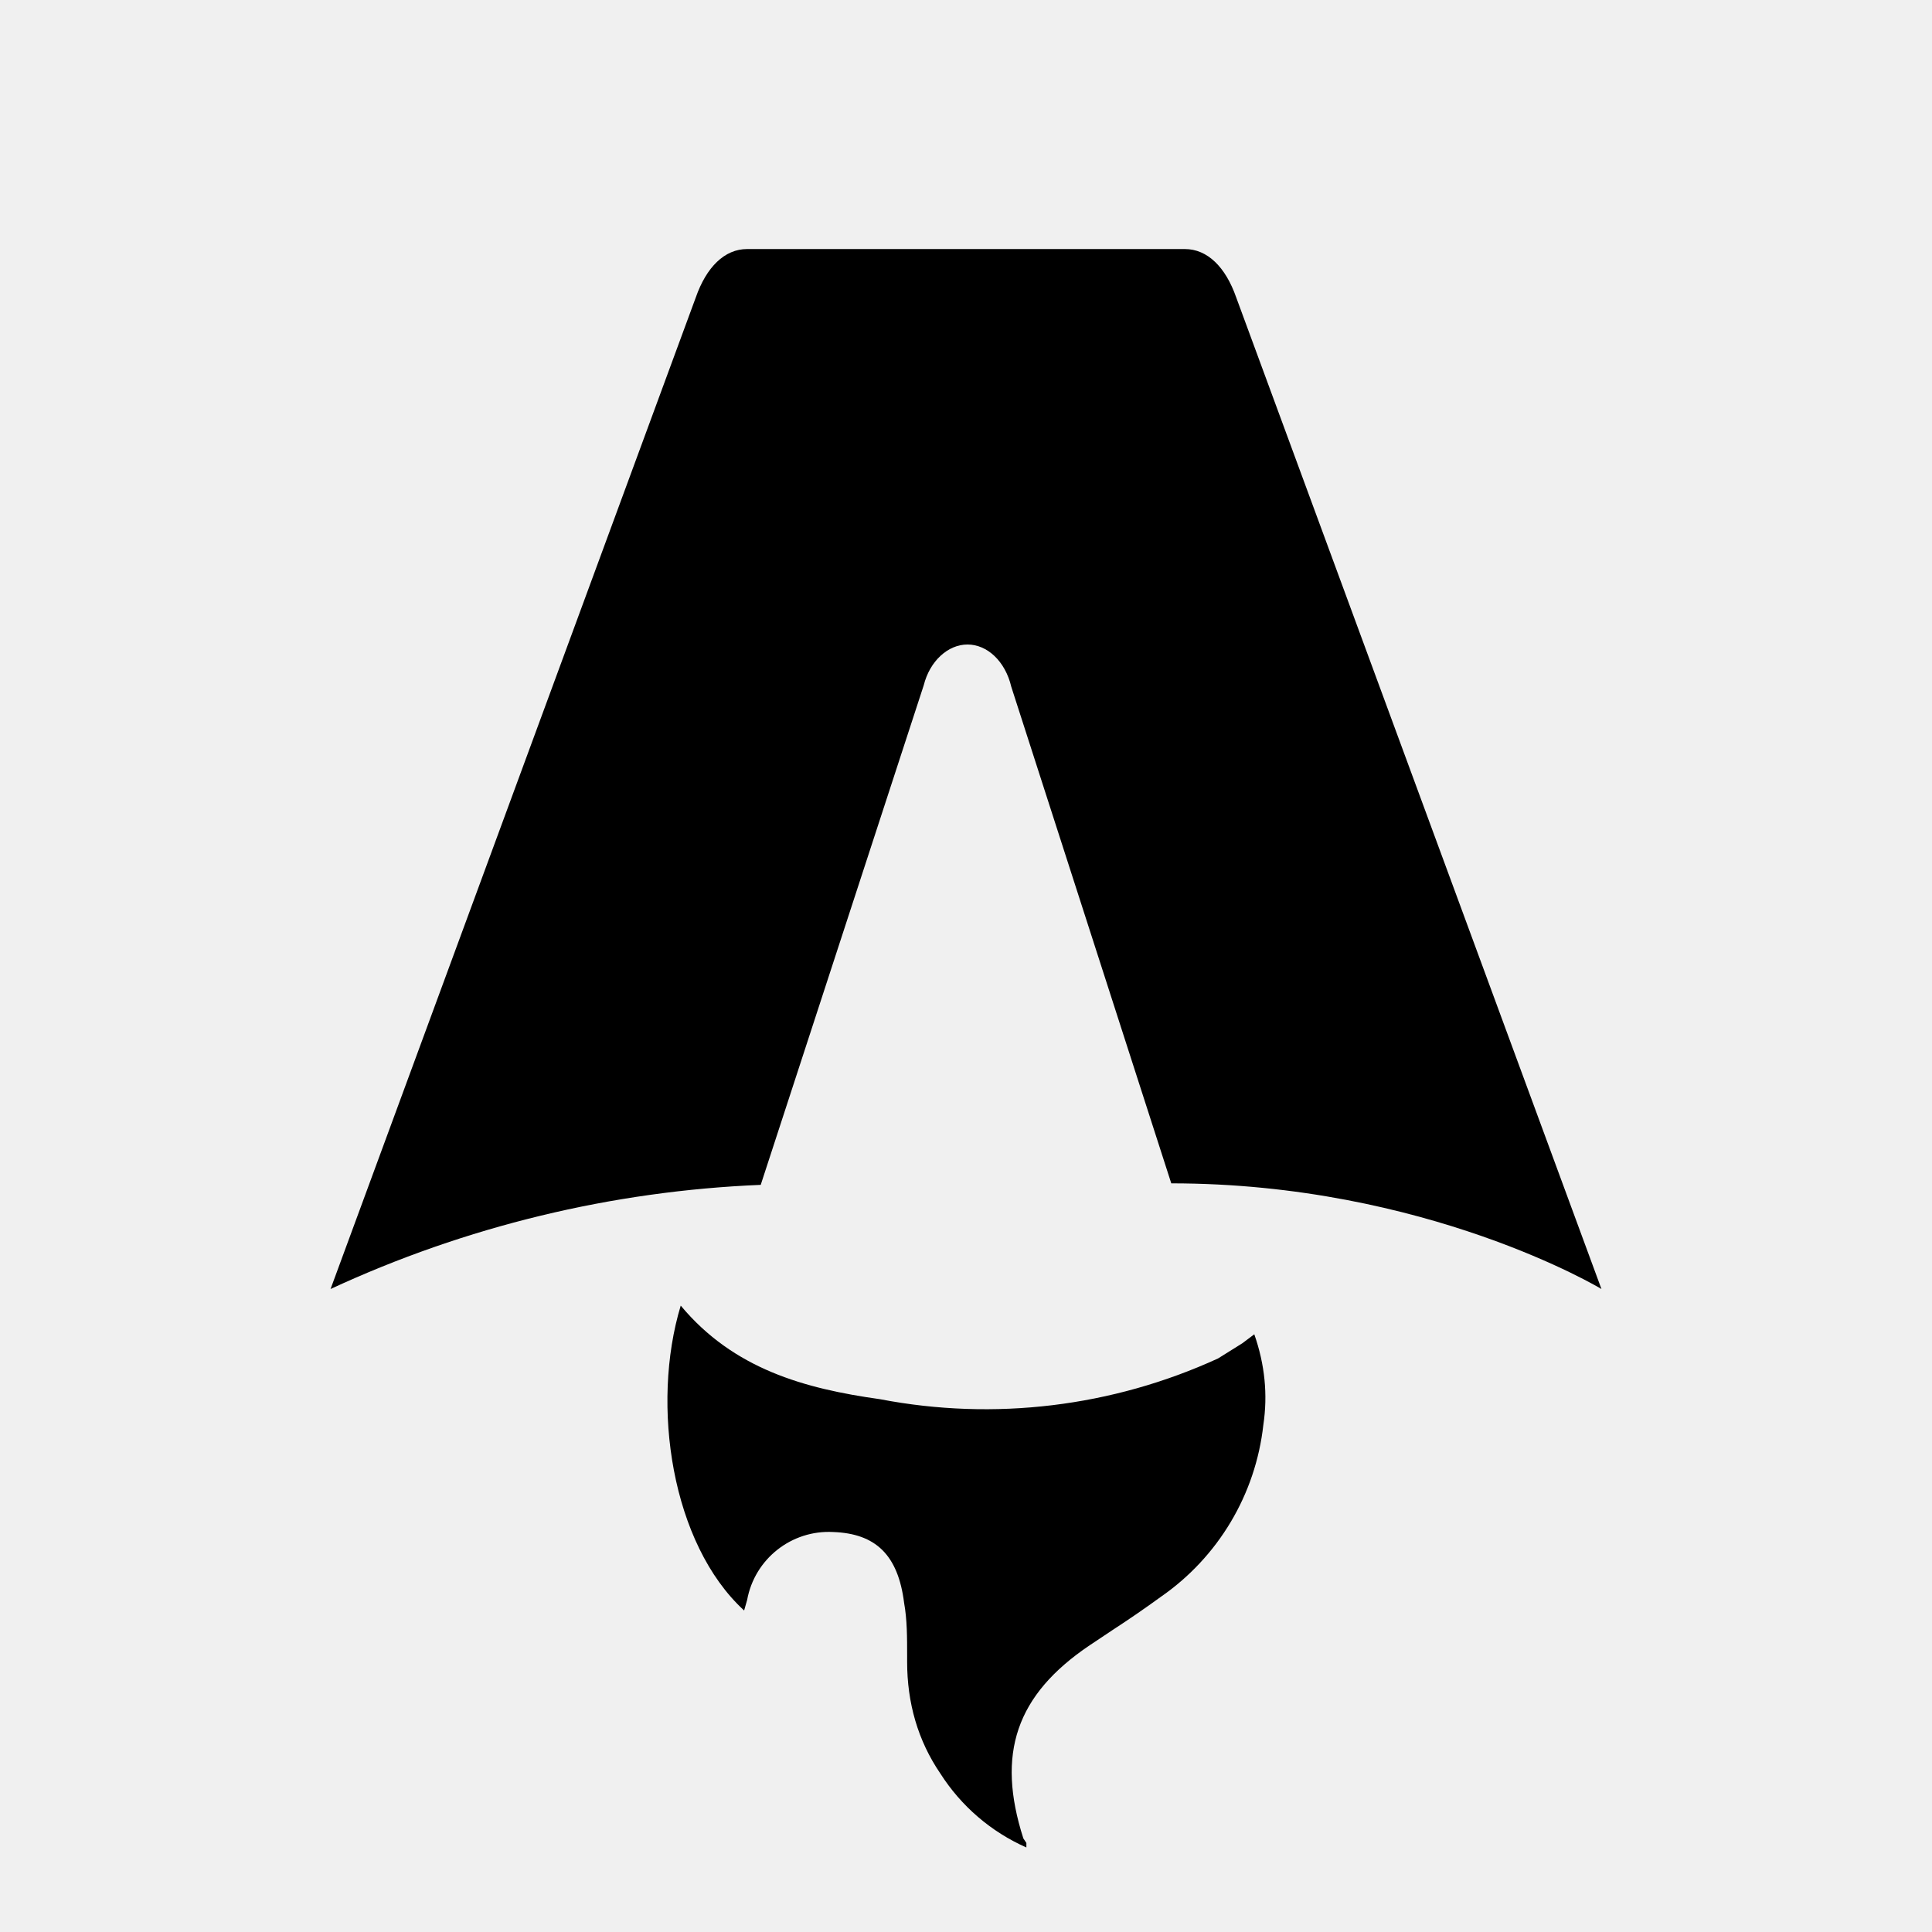
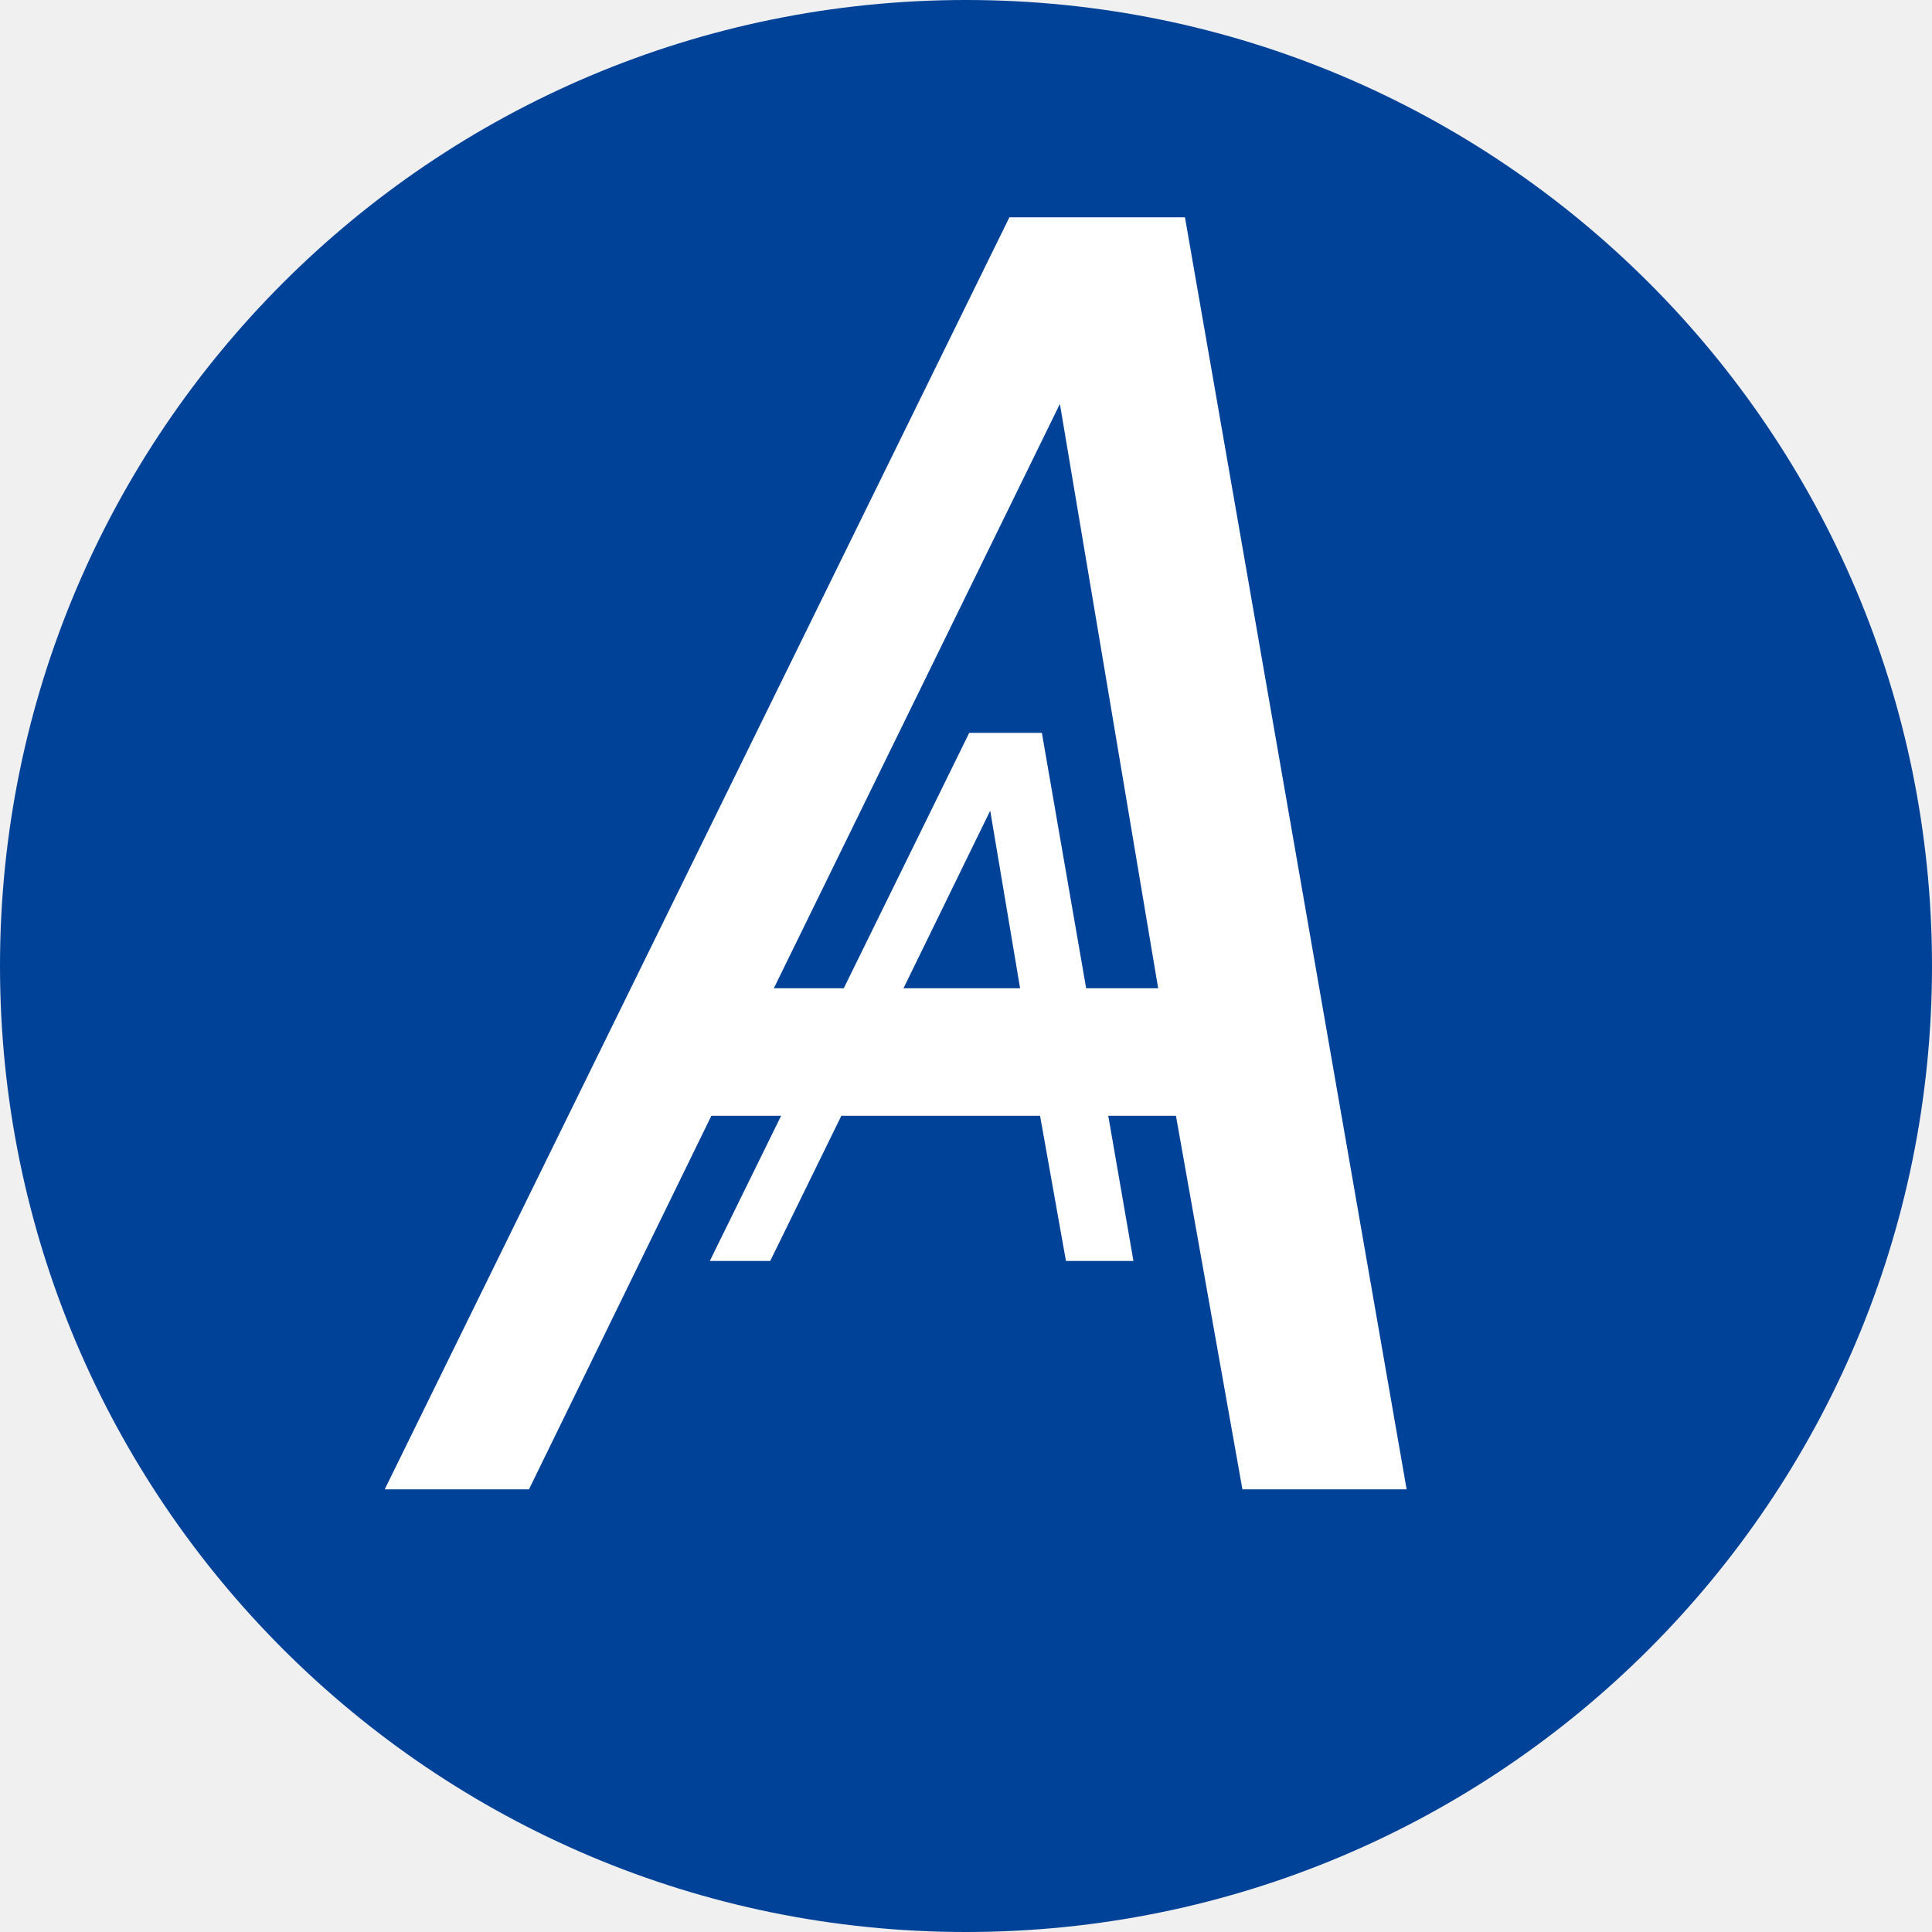
- <svg xmlns="http://www.w3.org/2000/svg" fill="none" viewBox="0 0 128 128">
-   <path d="M50.4 78.5a75.1 75.1 0 0 0-28.5 6.9l24.2-65.7c.7-2 1.9-3.2 3.4-3.2h29c1.5 0 2.7 1.2 3.4 3.2l24.2 65.7s-11.6-7-28.5-7L67 45.5c-.4-1.7-1.6-2.8-2.9-2.8-1.3 0-2.5 1.1-2.9 2.7L50.4 78.5Zm-1.1 28.2Zm-4.2-20.2c-2 6.6-.6 15.8 4.2 20.2a17.5 17.5 0 0 1 .2-.7 5.5 5.5 0 0 1 5.7-4.5c2.8.1 4.3 1.5 4.7 4.7.2 1.1.2 2.3.2 3.5v.4c0 2.7.7 5.2 2.2 7.4a13 13 0 0 0 5.7 4.9v-.3l-.2-.3c-1.8-5.6-.5-9.5 4.4-12.8l1.5-1a73 73 0 0 0 3.2-2.2 16 16 0 0 0 6.8-11.4c.3-2 .1-4-.6-6l-.8.6-1.6 1a37 37 0 0 1-22.4 2.7c-5-.7-9.7-2-13.2-6.2Z" />
-   <style>
-         path { fill: #000; }
-         @media (prefers-color-scheme: dark) {
-             path { fill: #FFF; }
-         }
-     </style>
+ <svg xmlns="http://www.w3.org/2000/svg" viewBox="0 0 150 150">
+   <defs>
+     <style>.cls-1{fill:#004297;}.cls-2{fill:#fff;}</style>
+   </defs>
+   <g id="Capa_2" data-name="Capa 2">
+     <g id="Capa_1-2" data-name="Capa 1">
+       <circle class="cls-1" cx="75" cy="75" r="75" />
+       <path class="cls-2" d="M91.3,86.63H55.23l-14.16,29H29.87l48.5-98.76H92l17.21,98.76H96.46Zm-1.38-9.9L82.29,31.36,60.08,76.73Z" />
+       <path class="cls-2" d="M80.62,85.9H65.68l-5.88,12H55.11l20.14-41h5.64L88,97.9H82.76Zm-.57-4.12L76.88,62.94l-9.2,18.84Z" />
+     </g>
+   </g>
</svg>
